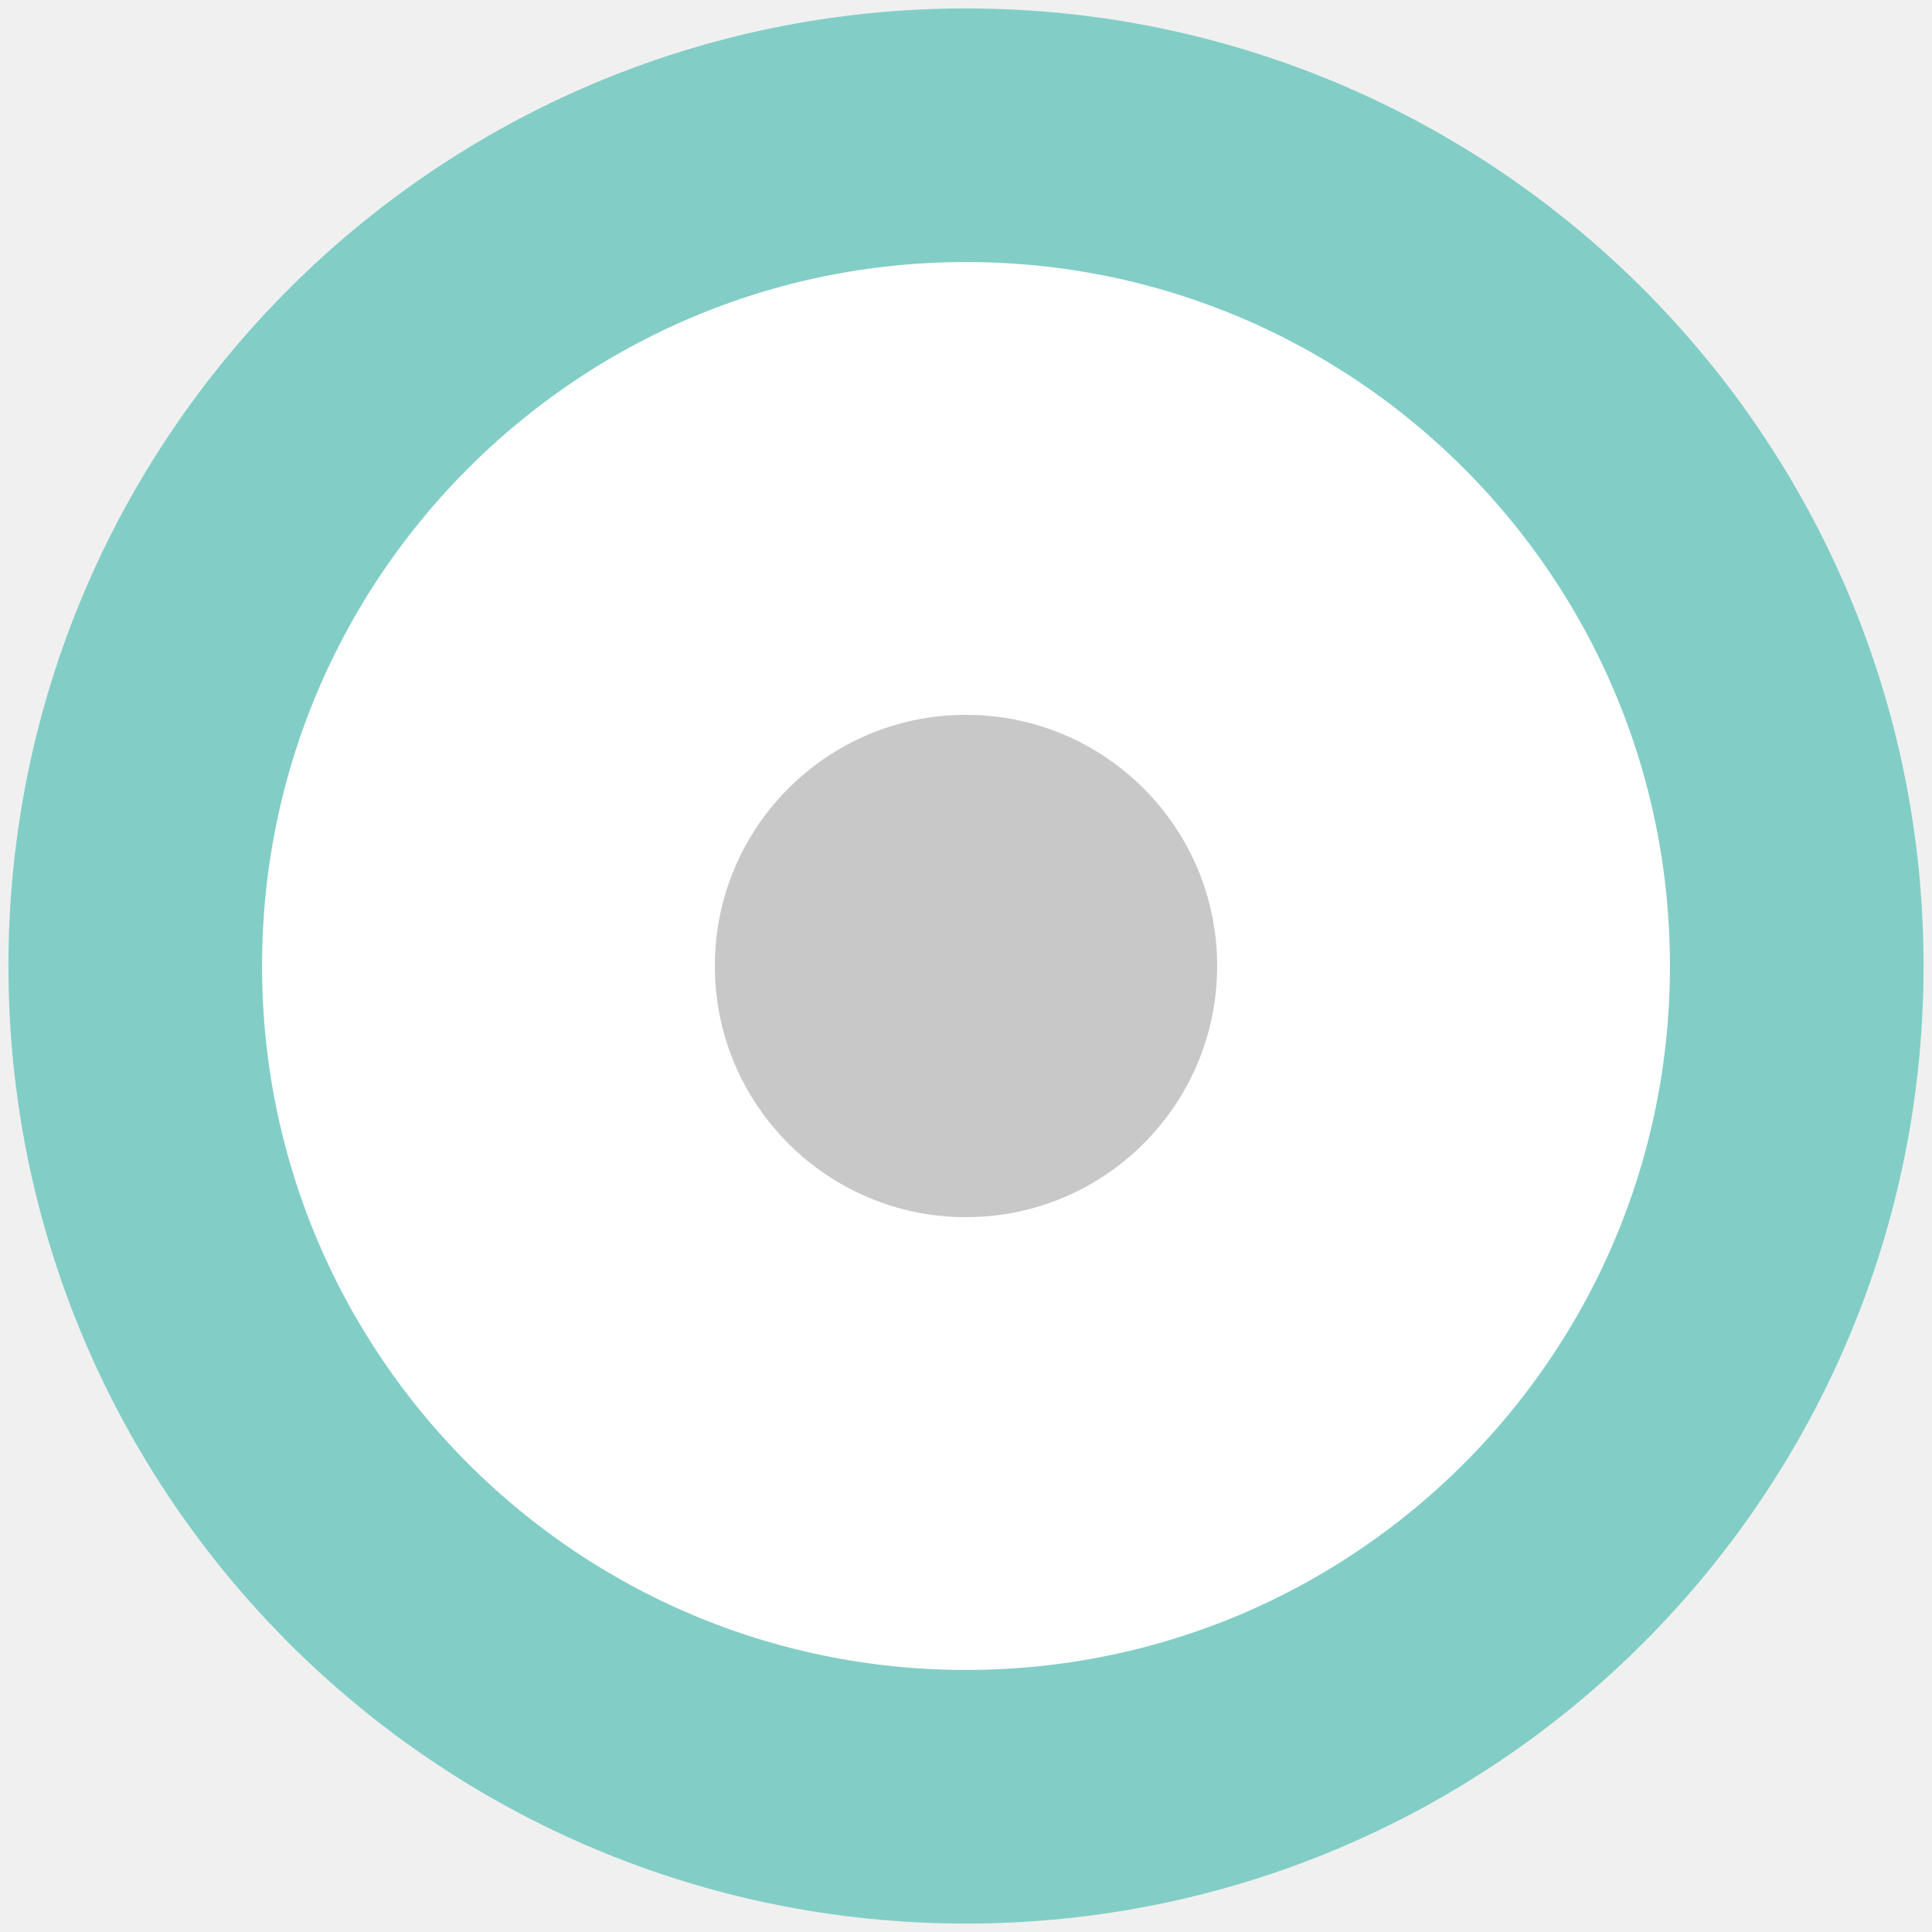
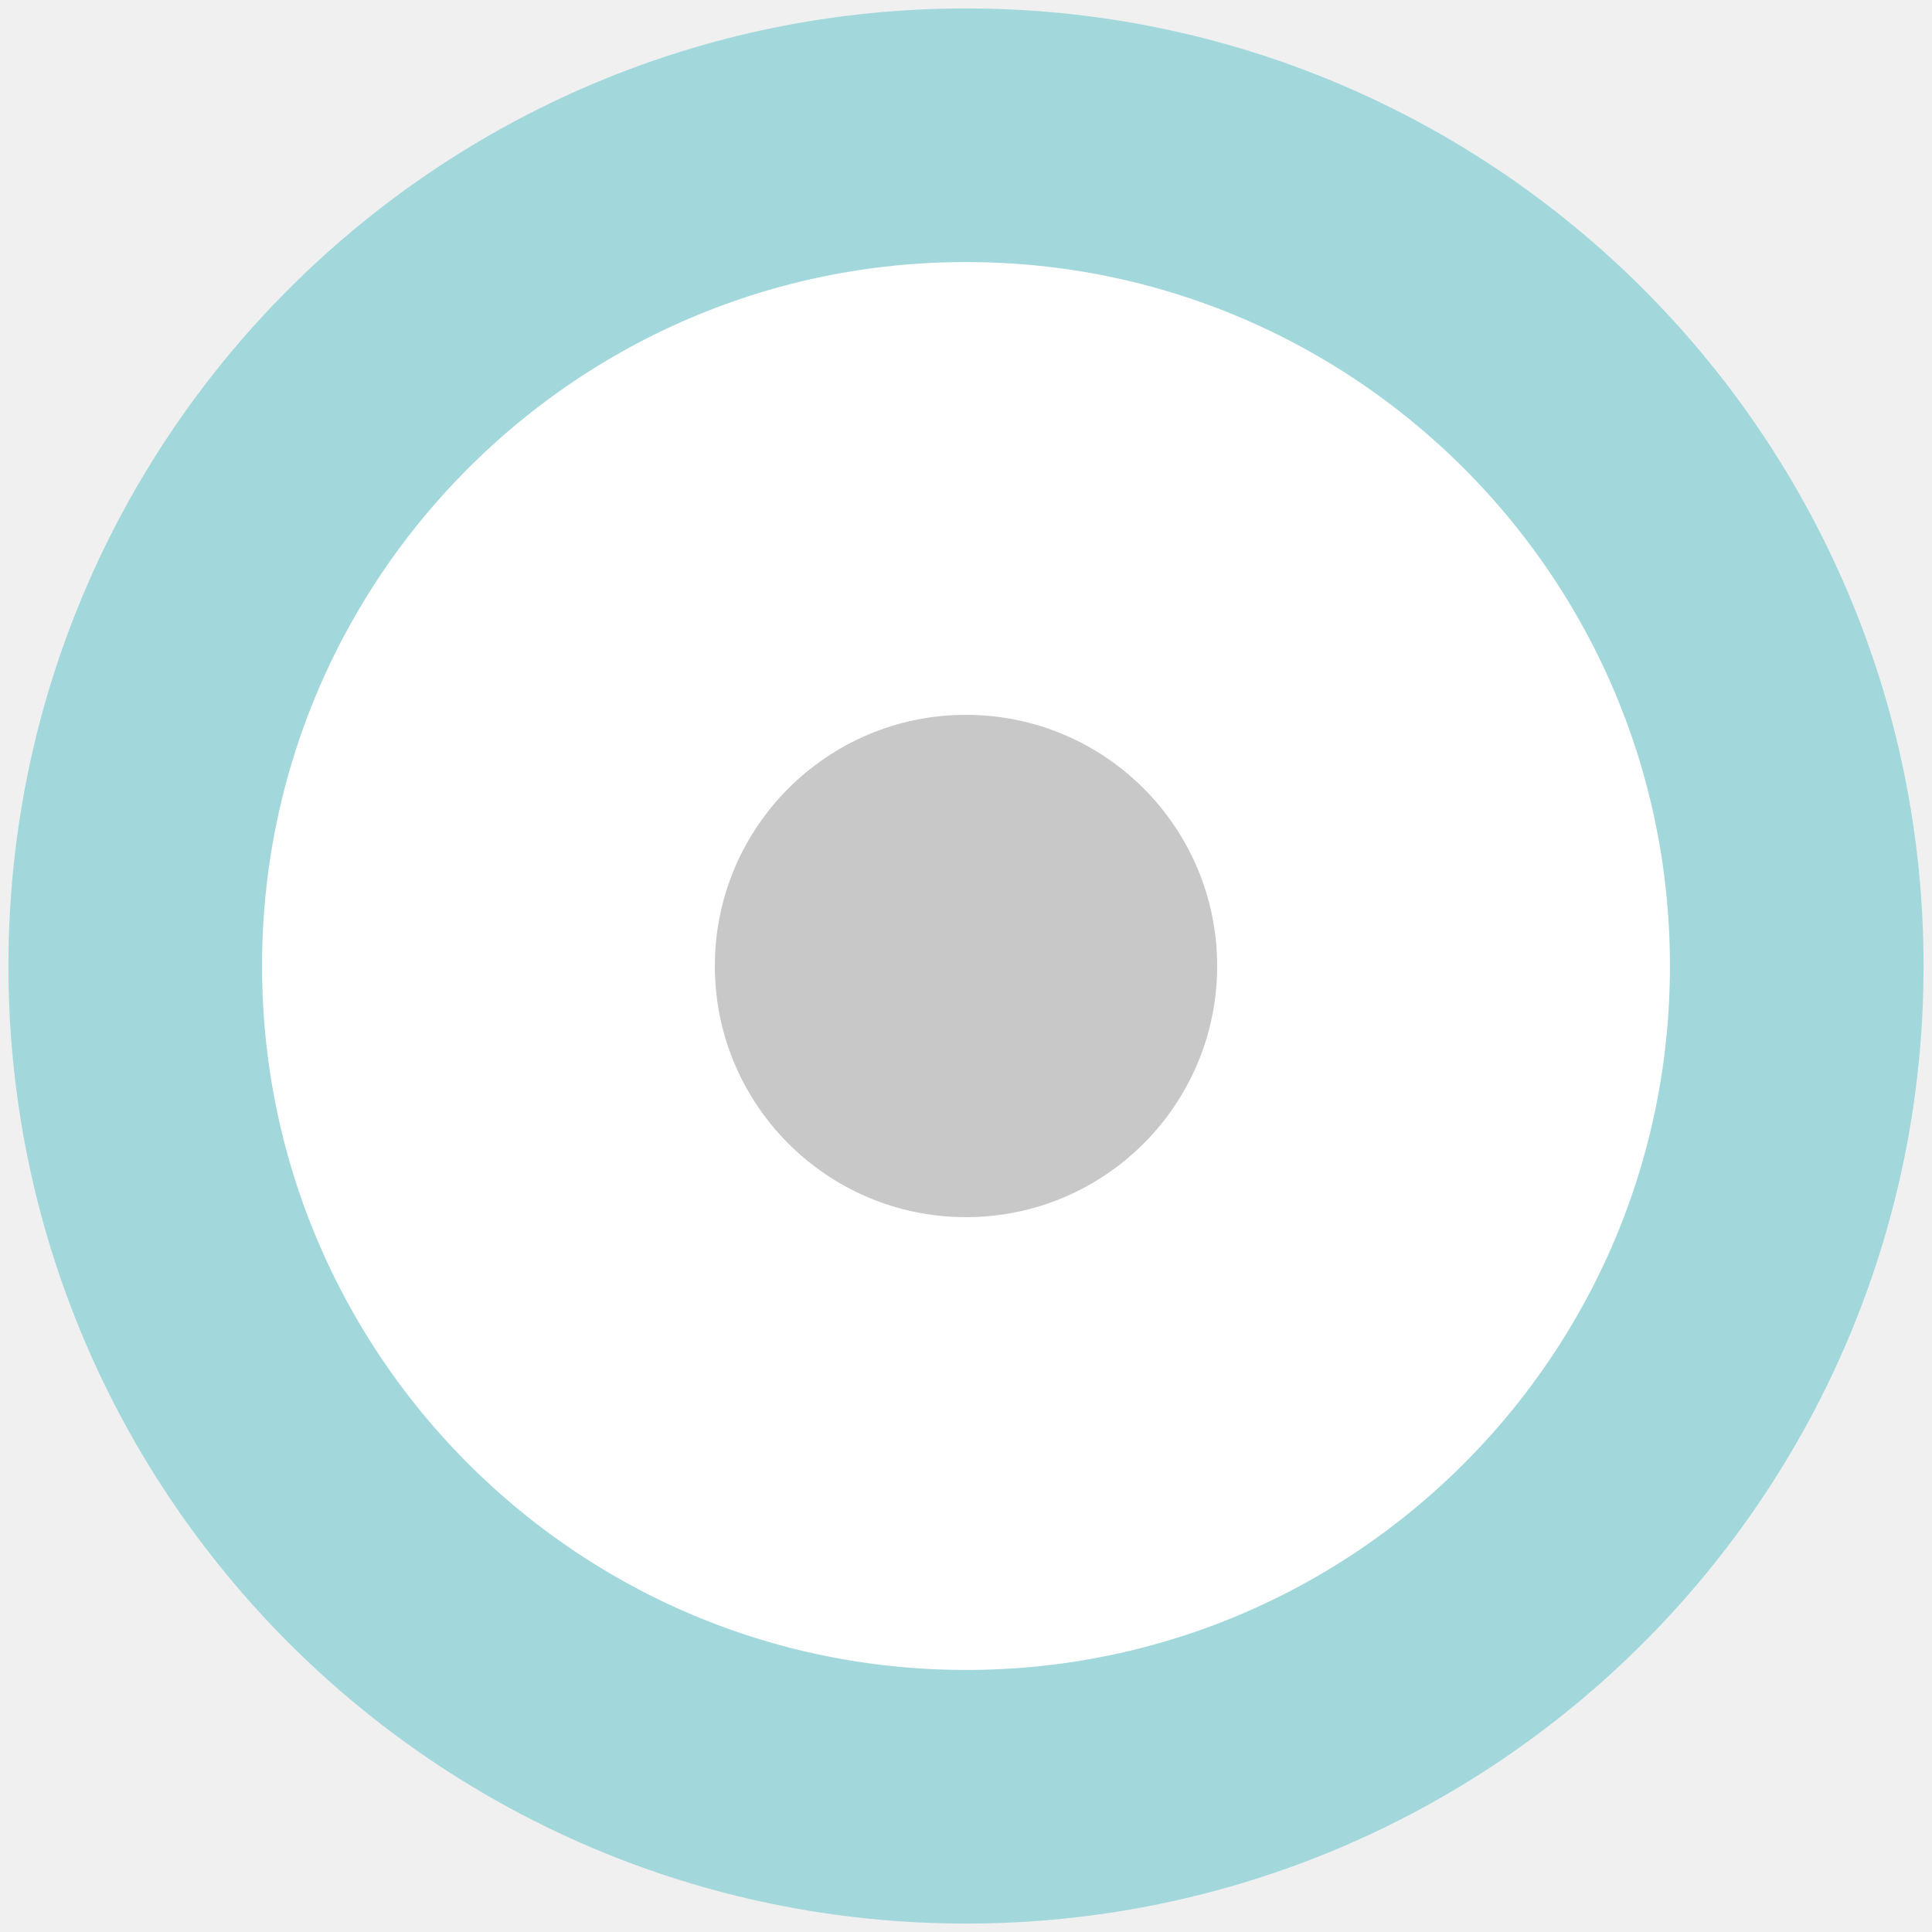
<svg xmlns="http://www.w3.org/2000/svg" version="1.1" id="Layer_1" x="0px" y="0px" viewBox="0 0 50 50" enable-background="new 0 0 50 50" xml:space="preserve">
-   <circle fill="#FFFFFF" stroke="#82CEC6" stroke-width="6.564" stroke-miterlimit="10" cx="25" cy="25" r="21.5" />
+   <circle fill="#FFFFFF" stroke="#a2d8dc" stroke-width="6.564" stroke-miterlimit="10" cx="25" cy="25" r="21.5" />
  <circle fill="#C8C8C8" cx="25" cy="25" r="6.5" />
</svg>
